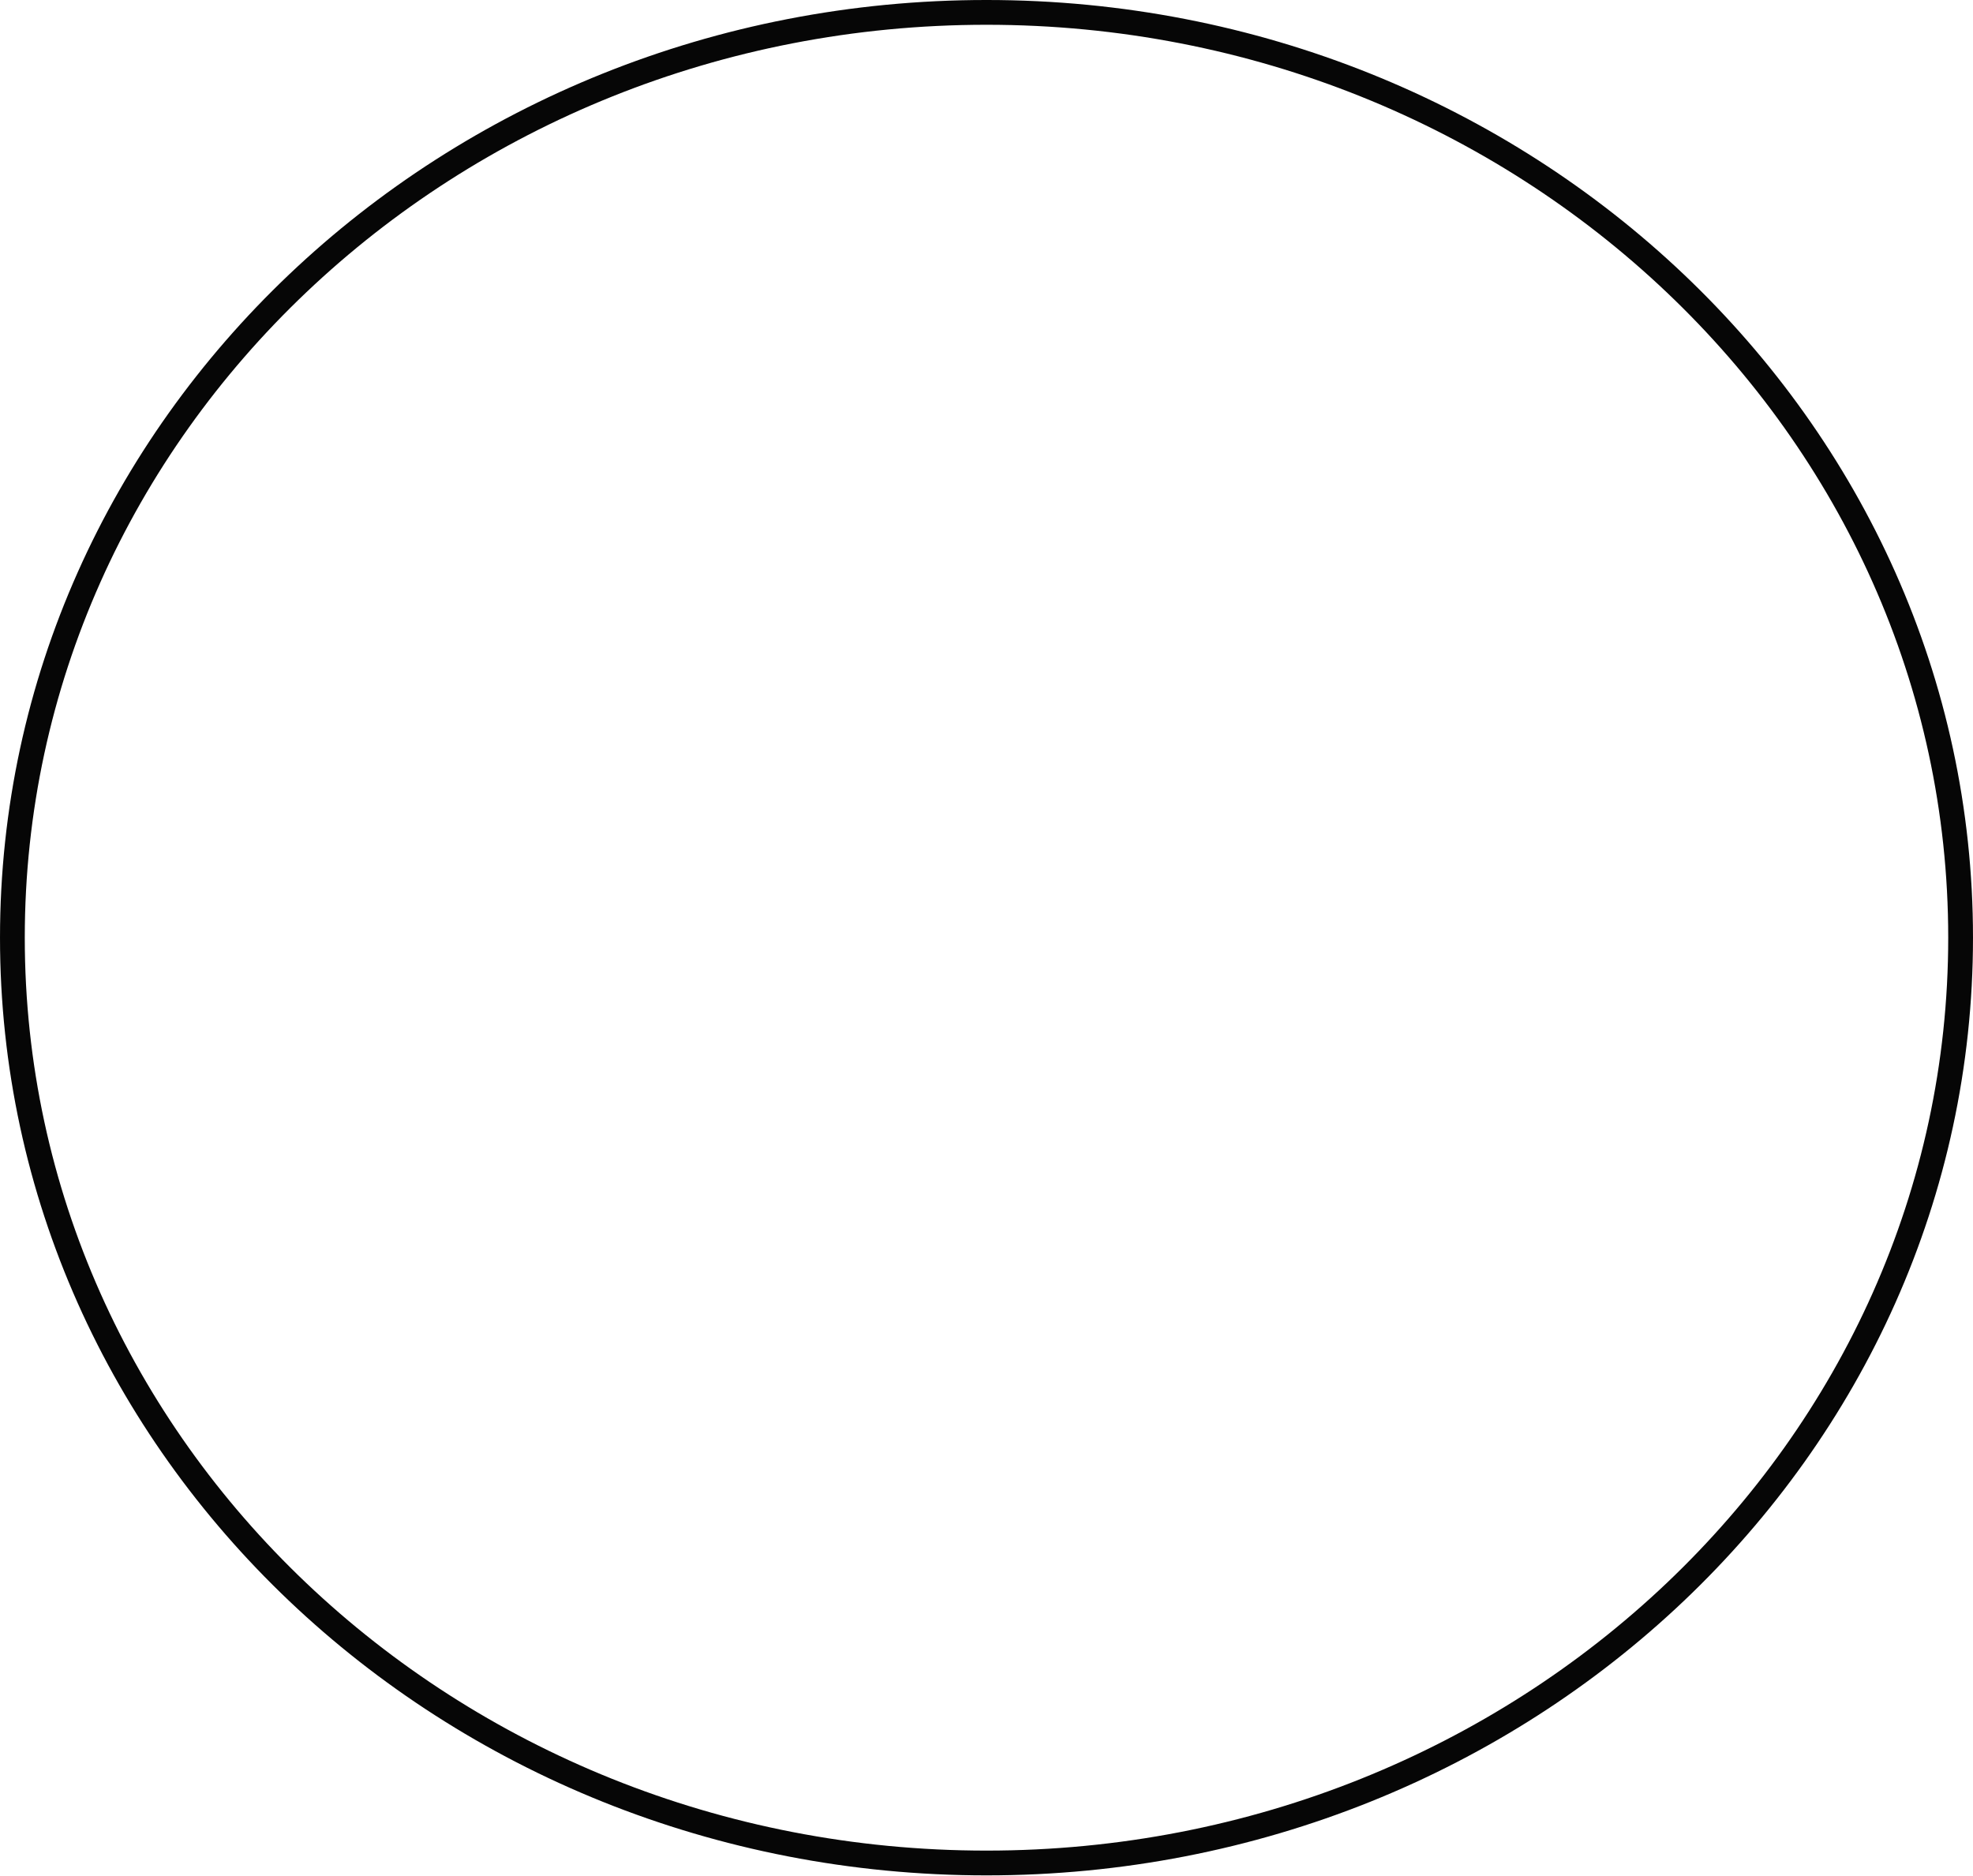
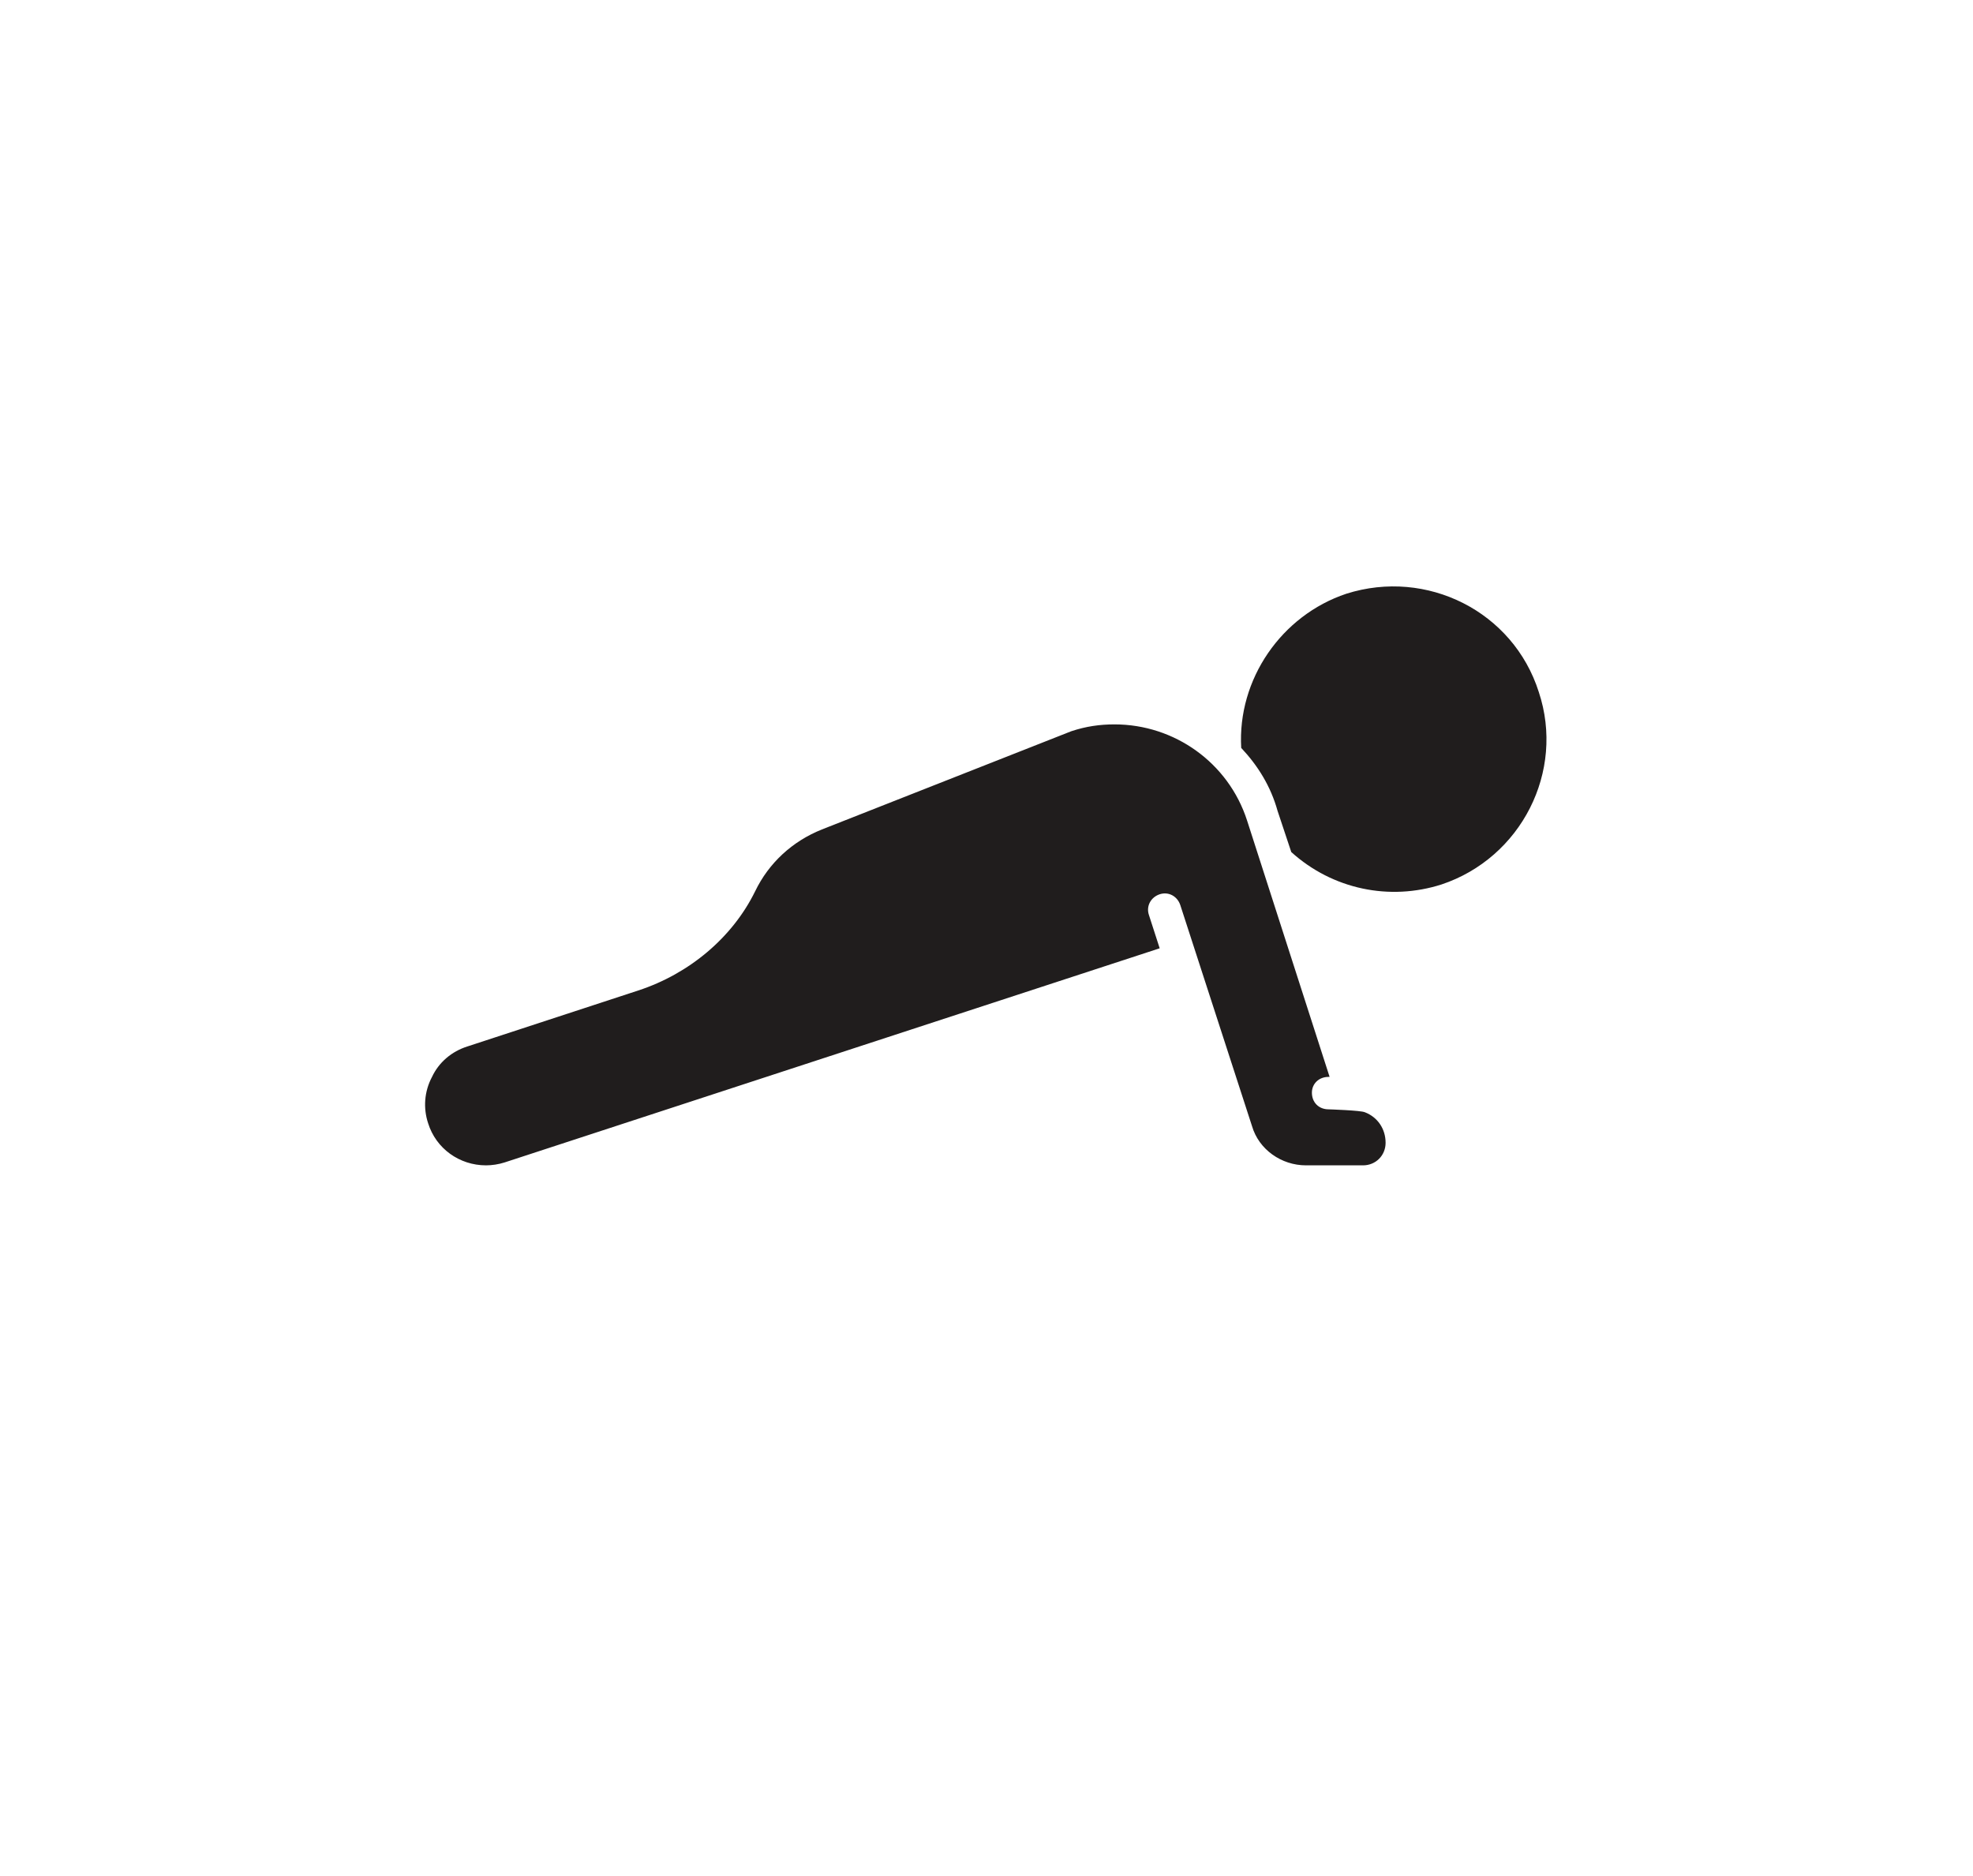
<svg xmlns="http://www.w3.org/2000/svg" width="172.414mm" height="163.877mm" viewBox="0 0 172.414 163.877" version="1.1" id="svg4334">
  <defs id="defs4328" />
  <g id="layer1" transform="translate(-24.16206,-49.97675)">
    <g transform="matrix(0.2645833,0,0,0.2645833,-72.67115,19.86988)" id="g12" />
-     <ellipse style="opacity:1;vector-effect:none;fill:none;fill-opacity:1;fill-rule:evenodd;stroke:#000000;stroke-width:2.165;stroke-linecap:butt;stroke-linejoin:miter;stroke-miterlimit:4;stroke-dasharray:none;stroke-dashoffset:0;stroke-opacity:0.973" id="path4887" ry="80.856" rx="85.124" cy="131.915" cx="110.369" />
+     <path d="m 145.245,149.834 c 0,1.114 -0.864,1.975 -1.975,1.975 h -4.982 c -2.14,0 -4.118,-1.375 -4.718,-3.432 l -6.264,-19.307 c -0.257,-0.778 -1.029,-1.203 -1.803,-0.949 -0.771,0.257 -1.2,1.032 -0.943,1.803 l 0.943,2.918 -57.239,18.71 c -0.514,0.168 -1.114,0.257 -1.629,0.257 -2.318,0 -4.375,-1.461 -5.064,-3.689 -0.428,-1.292 -0.343,-2.749 0.343,-4.039 0.603,-1.283 1.718,-2.226 3.089,-2.661 l 14.932,-4.89 c 4.464,-1.46 8.239,-4.635 10.214,-8.665 1.2,-2.489 3.261,-4.378 5.836,-5.407 l 21.796,-8.585 c 1.286,-0.426 2.489,-0.597 3.775,-0.597 5.236,0 9.957,3.346 11.586,8.407 l 7.21,22.396 h -0.09 c -0.854,0 -1.457,0.603 -1.457,1.378 0,0.854 0.603,1.457 1.457,1.457 0,0 2.835,0.09 3.175,0.257 1.118,0.428 1.807,1.461 1.807,2.661 z m 4.889,-22.571 c -4.55,1.457 -9.525,0.428 -13.132,-2.832 l -1.2,-3.604 c -0.597,-2.146 -1.718,-3.946 -3.175,-5.496 -0.34,-6.004 3.521,-11.579 9.185,-13.471 7.036,-2.232 14.583,1.549 16.818,8.582 2.318,6.953 -1.546,14.503 -8.496,16.821 v 0" style="fill:#201d1d;fill-opacity:1;fill-rule:evenodd;stroke:none;stroke-width:0.318" id="path114" />
  </g>
</svg>
